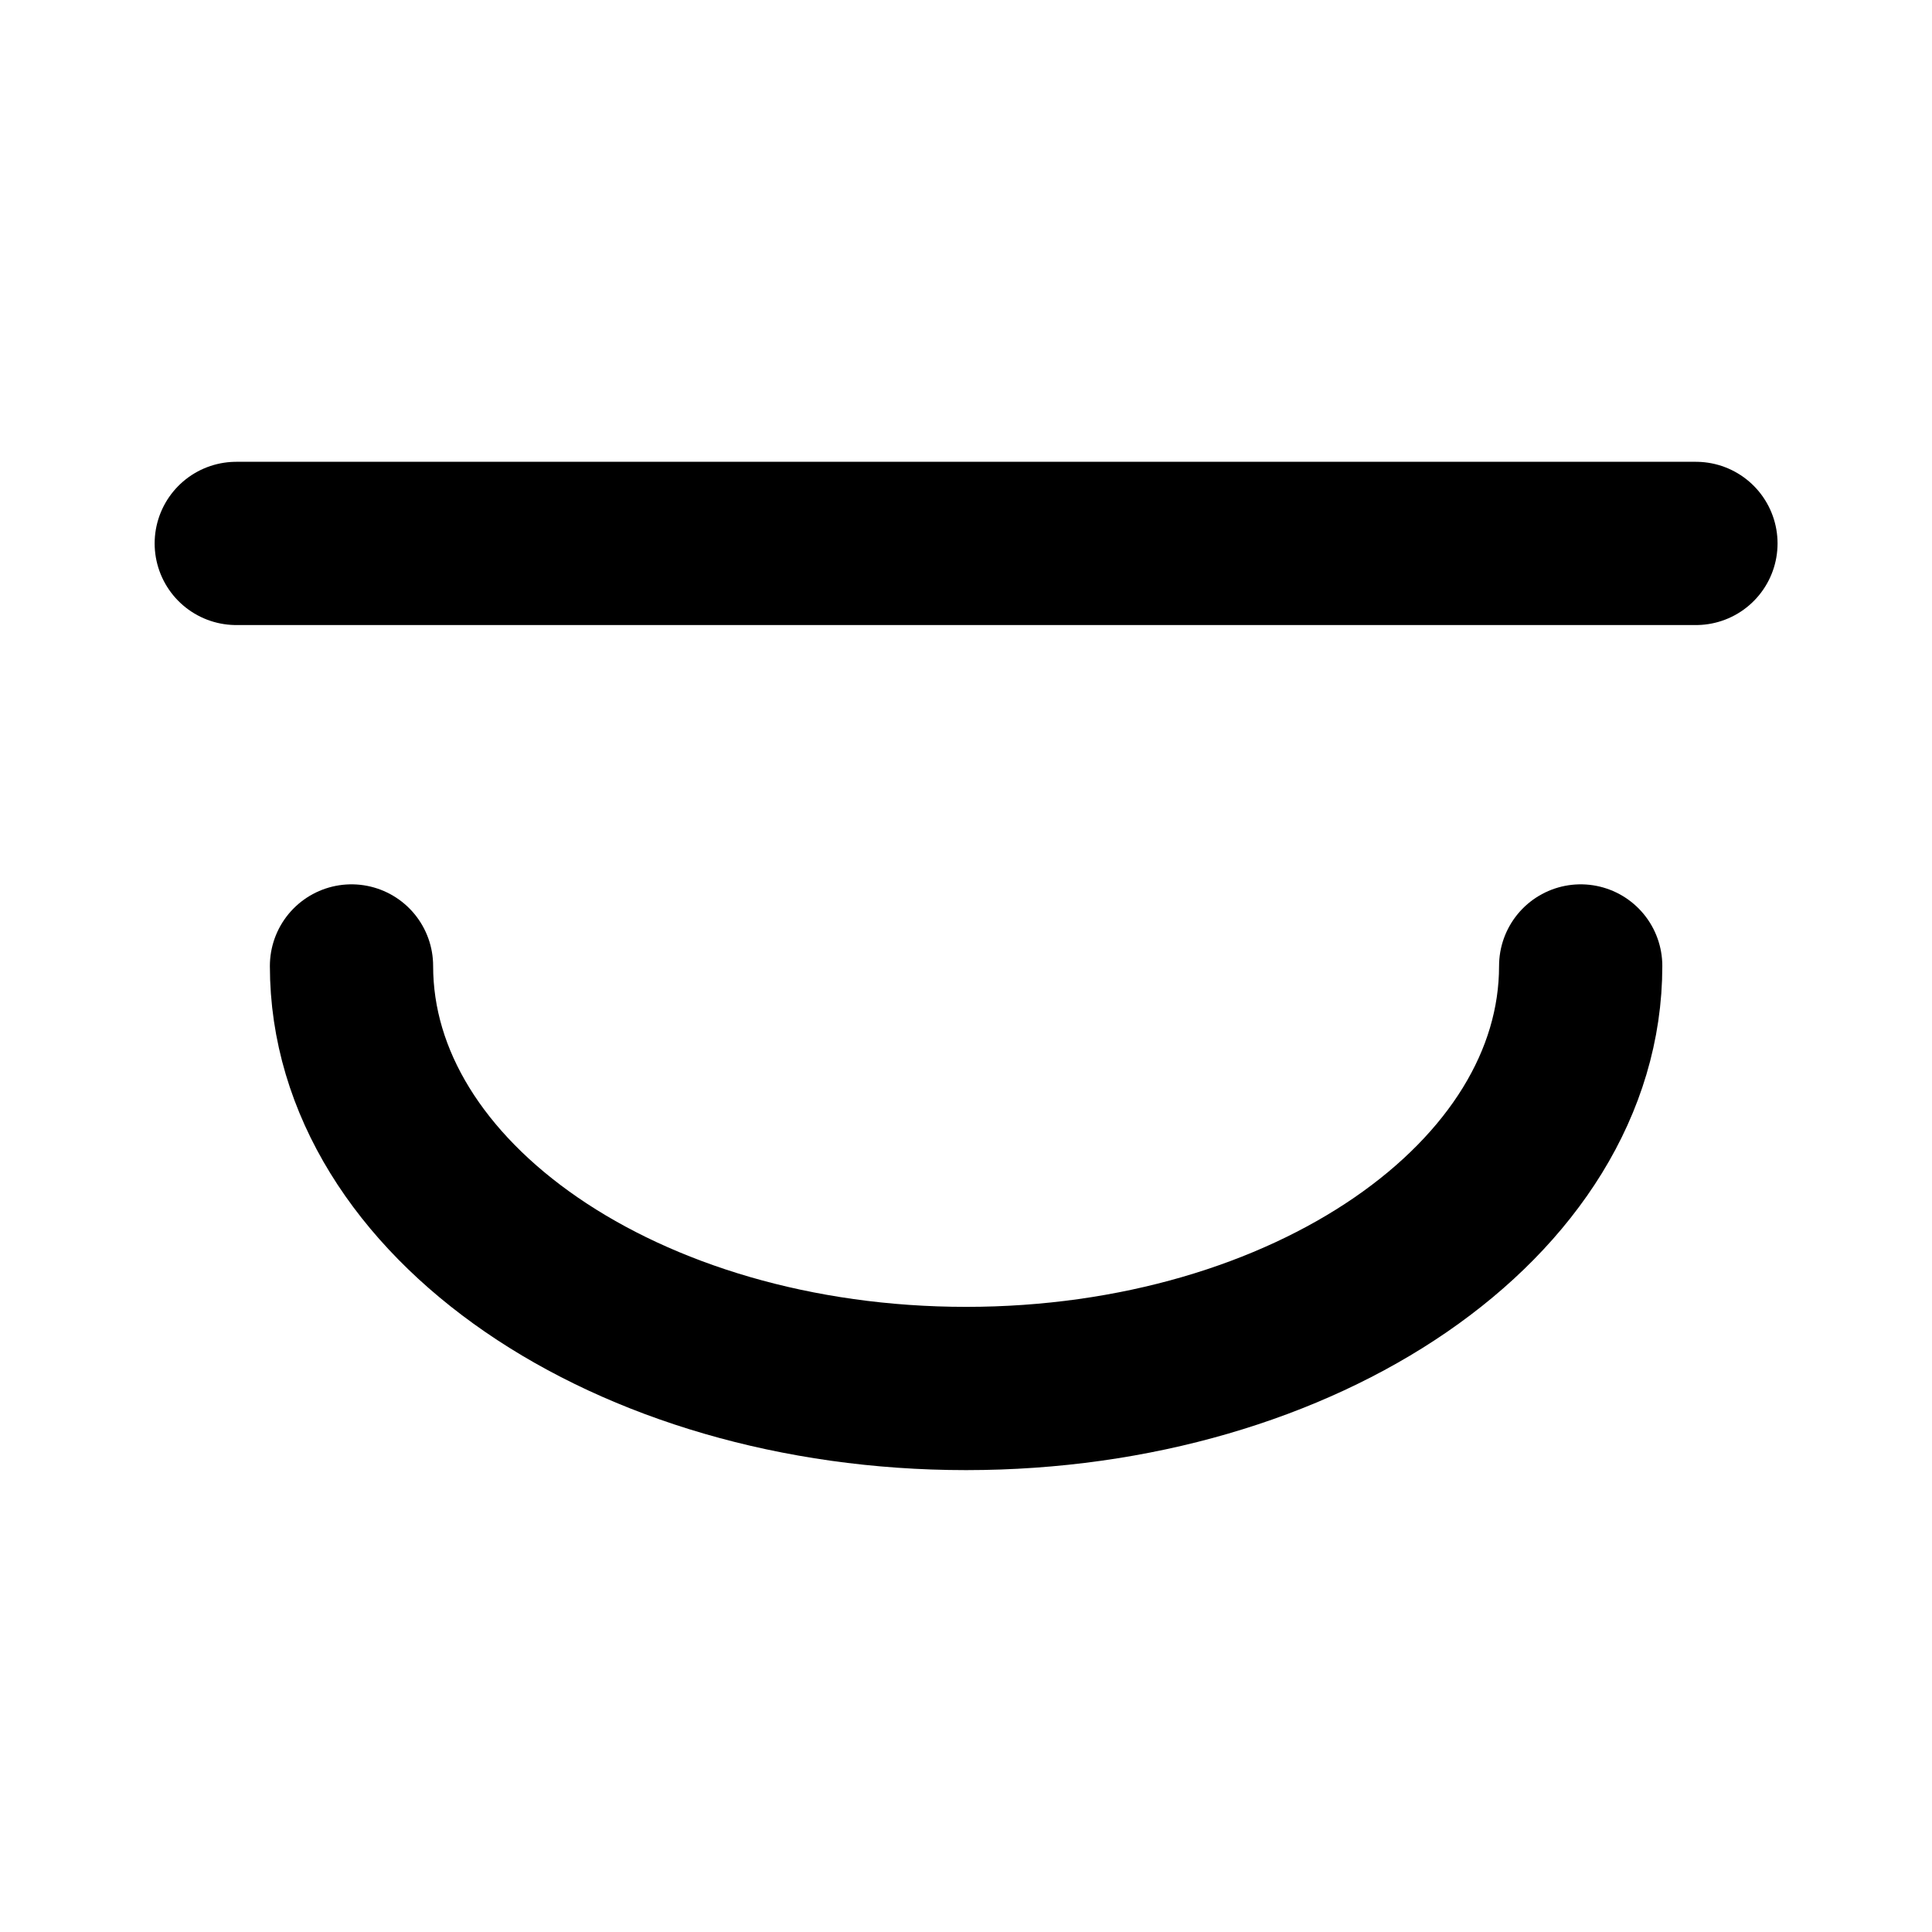
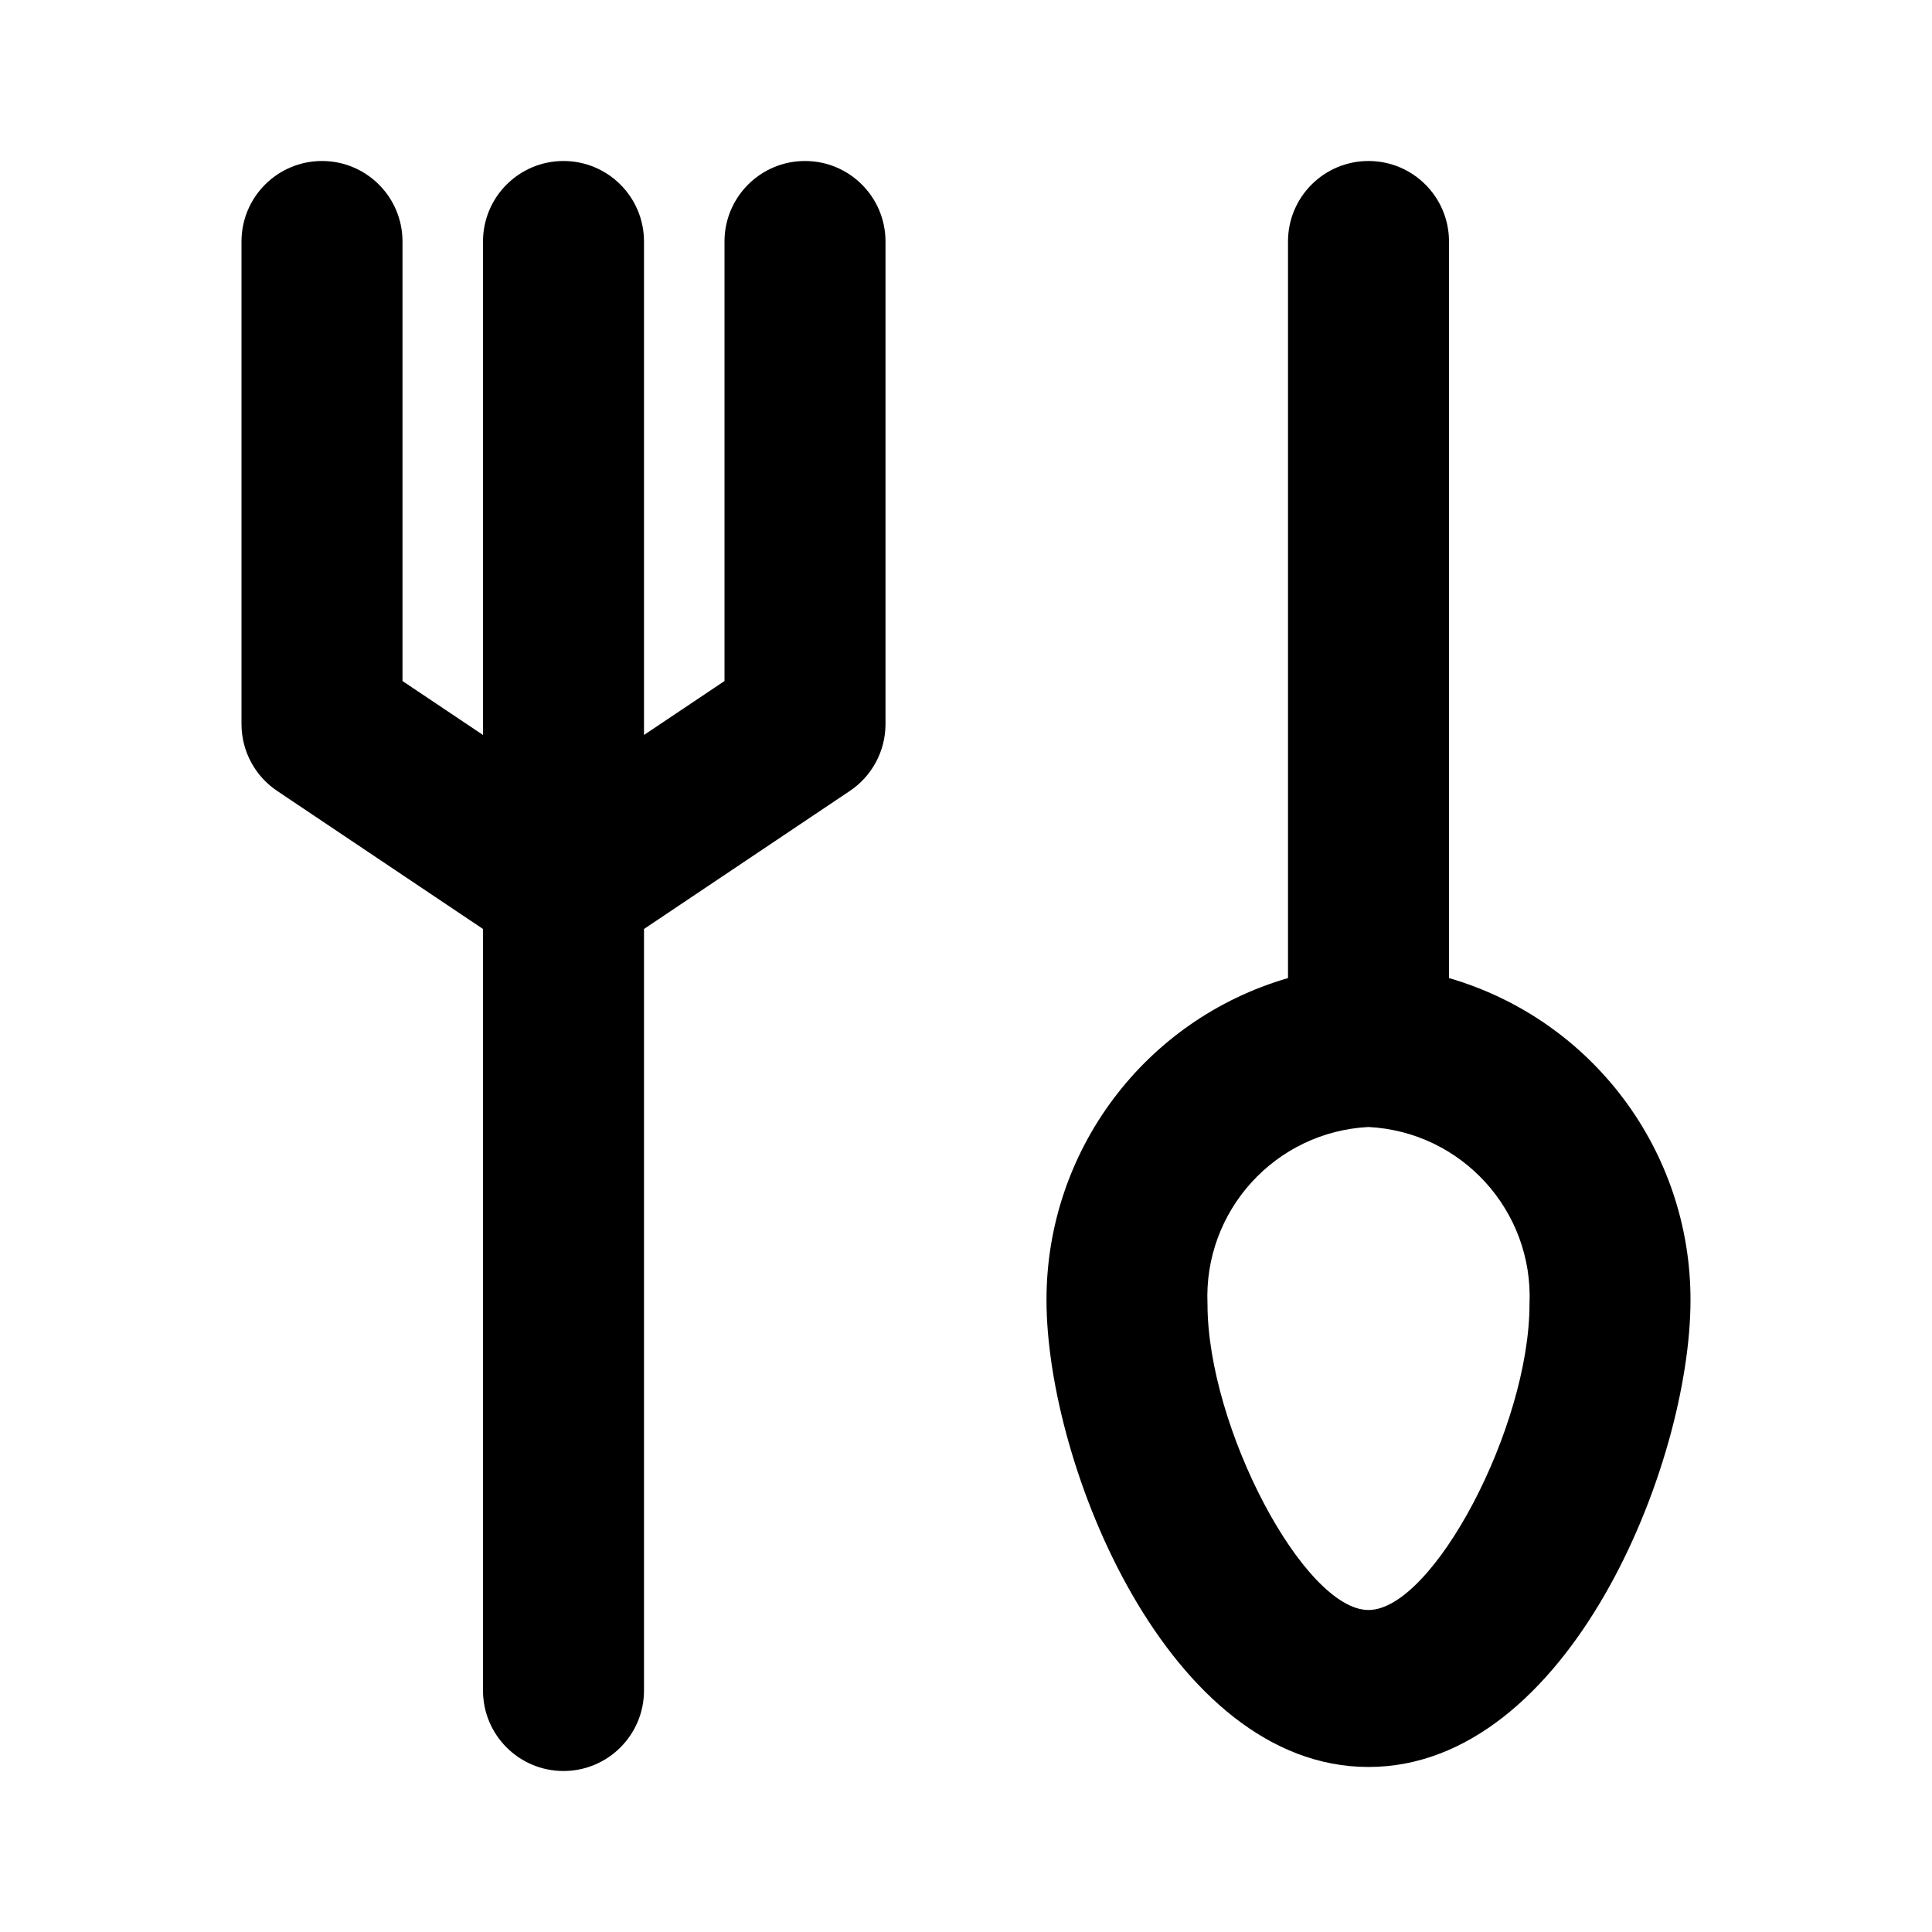
- <svg xmlns="http://www.w3.org/2000/svg" width="100" height="100" viewBox="0 0 100 100" fill="none" stroke="#000000" stroke-linecap="round" stroke-linejoin="round">
-   <g transform="translate(0.30,-7.66) scale(0.9941)">
-     <path d="M82,58 A32,22 0 0 1 18,58" stroke-width="8.5" />
-     <path d="M12,36 L88,36" stroke-width="8.5" />
-   </g>
+ <svg xmlns="http://www.w3.org/2000/svg" viewBox="0 0 24 24" id="crockery">
+   <path d="M18,12.15V3a1,1,0,0,0-2,0v9.15a4.16,4.16,0,0,0-3,4c0,2.05,1.52,5.8,4,5.8s4-3.75,4-5.8A4.16,4.16,0,0,0,18,12.15ZM17,20c-.8,0-2-2.27-2-3.8A2.11,2.11,0,0,1,17,14a2.11,2.11,0,0,1,2,2.2C19,17.73,17.8,20,17,20ZM10,2A1,1,0,0,0,9,3V8.46L8,9.13V3A1,1,0,0,0,6,3V9.13L5,8.46V3A1,1,0,0,0,3,3V9a1,1,0,0,0,.45.83L6,11.54V21a1,1,0,0,0,2,0V11.54l2.55-1.71A1,1,0,0,0,11,9V3A1,1,0,0,0,10,2Z" fill="#000000" />
</svg>
